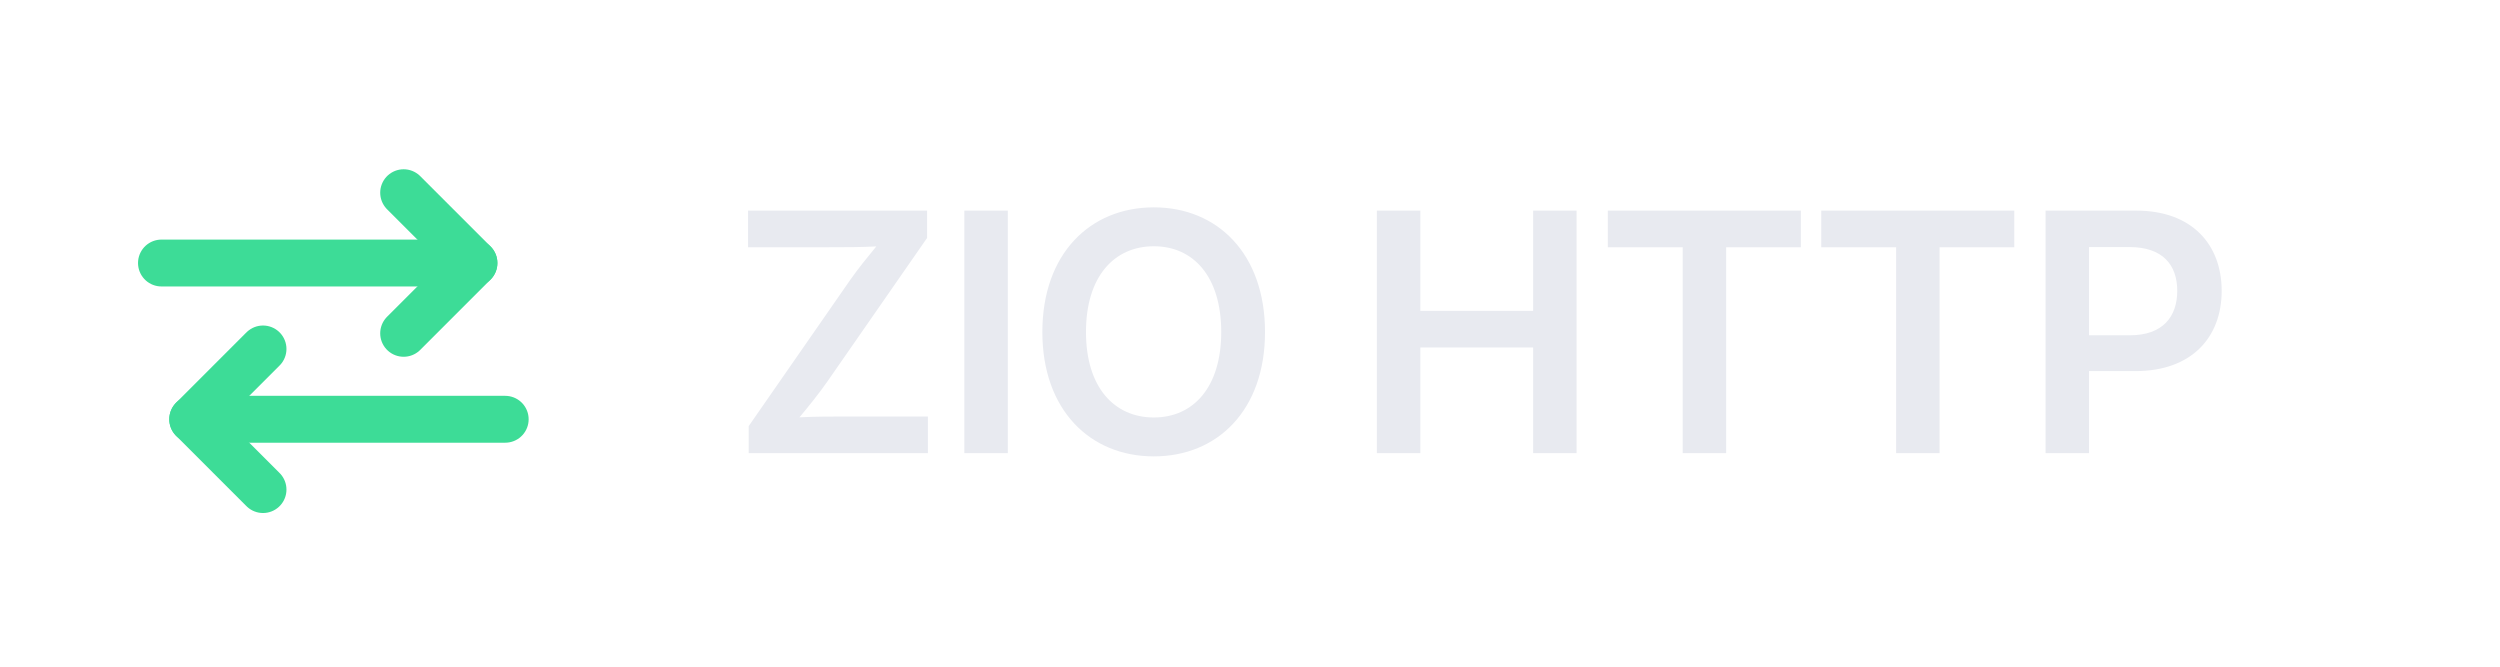
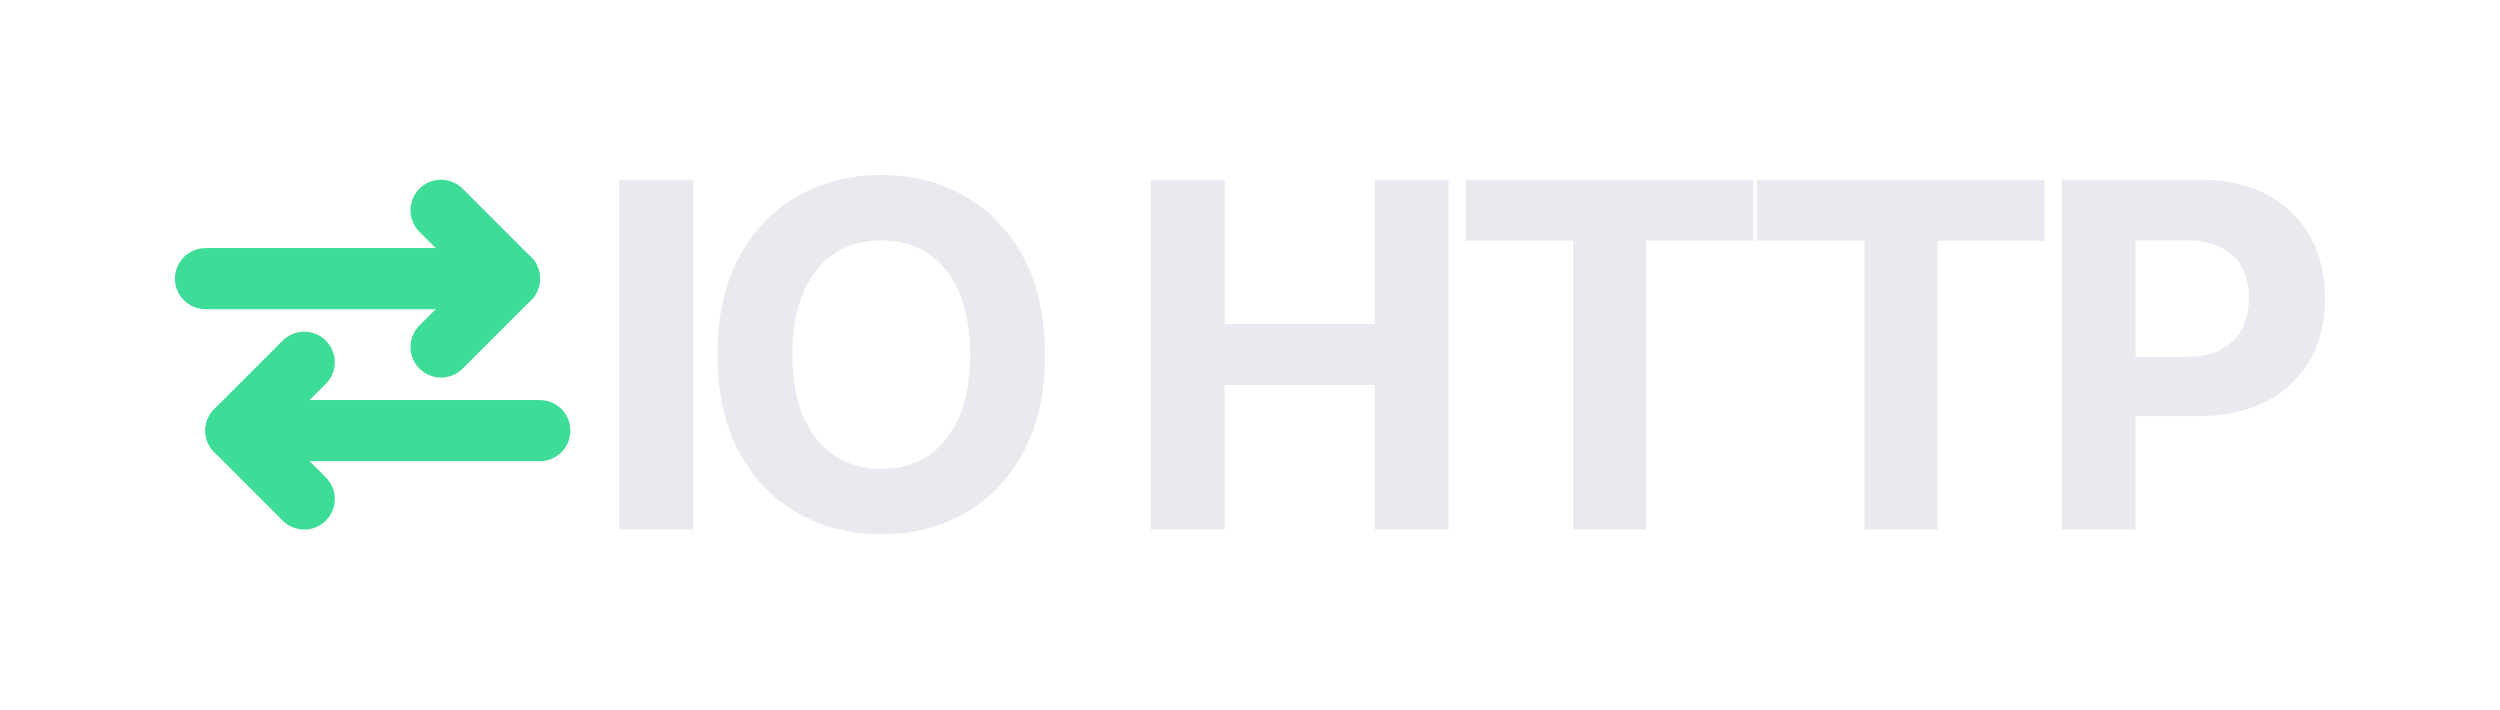
- <svg xmlns="http://www.w3.org/2000/svg" viewBox="0 0 240 64" width="240" height="64" role="img" aria-label="ZIO HTTP">
-   <defs />
-   <g transform="translate(8 8) scale(1.5)" fill="none" stroke="#3DDC97" stroke-width="3" stroke-linecap="round" stroke-linejoin="round">
-     <path d="M5 11.5H25" />
-     <path d="M20.5 7L25 11.5L20.5 16" />
-     <path d="M27 21.5H7" />
-     <path d="M11.5 17L7 21.5L11.5 26" />
+ <svg xmlns="http://www.w3.org/2000/svg" width="225.6" height="64" viewBox="-36.38 -110.11 519.91 147.46" role="img" aria-label="ZIO HTTP">
+   <g transform="translate(0.000 -72.754) scale(3.16073) translate(-2.991 -4.991)">
+     <g fill="none" stroke="#3DDC97" stroke-width="4.018" stroke-linecap="round" stroke-linejoin="round">
+       <path d="M5 11.5H25" />
+       <path d="M20.5 7L25 11.5L20.5 16" />
+       <path d="M27 21.5H7" />
+       <path d="M11.5 17L7 21.5L11.5 26" />
+     </g>
  </g>
-   <text x="70" y="43.5" font-family="'IBM Plex Sans', Inter, 'Helvetica Neue', Arial, sans-serif" font-weight="600" font-size="32" letter-spacing="-0.64" fill="#E8EAF0" text-anchor="start">ZIO HTTP</text>
+   <path d="M107.775 -72.754V0.0H92.424V-72.754ZM146.904 0.977Q137.246 0.977 129.516 -3.418Q121.787 -7.813 117.304 -16.157Q112.822 -24.502 112.822 -36.328Q112.822 -48.232 117.304 -56.602Q121.787 -64.971 129.516 -69.351Q137.246 -73.73 146.904 -73.73Q156.582 -73.73 164.277 -69.351Q171.972 -64.971 176.46 -56.602Q180.947 -48.232 180.947 -36.328Q180.947 -24.473 176.46 -16.128Q171.972 -7.783 164.277 -3.403Q156.582 0.977 146.904 0.977ZM146.904 -12.617Q152.5 -12.617 156.645 -15.346Q160.791 -18.076 163.076 -23.369Q165.361 -28.662 165.361 -36.328Q165.361 -44.043 163.076 -49.36Q160.791 -54.678 156.645 -57.407Q152.5 -60.137 146.904 -60.137Q141.338 -60.137 137.182 -57.407Q133.027 -54.678 130.717 -49.36Q128.408 -44.043 128.408 -36.328Q128.408 -28.662 130.717 -23.369Q133.027 -18.076 137.182 -15.346Q141.338 -12.617 146.904 -12.617ZM202.955 0.0V-72.754H218.306V-42.734H249.517V-72.754H264.869V0.0H249.517V-30.059H218.306V0.0ZM268.47 -60.078V-72.754H328.216V-60.078H305.951V0.0H290.775V-60.078ZM329.045 -60.078V-72.754H388.791V-60.078H366.525V0.0H351.349V-60.078ZM392.392 0.0V-72.754H421.045Q429.326 -72.754 435.151 -69.604Q440.976 -66.455 444.067 -60.879Q447.158 -55.303 447.158 -48.066Q447.158 -40.82 444.033 -35.298Q440.908 -29.776 434.98 -26.675Q429.052 -23.574 420.674 -23.574H402.392V-35.898H418.154Q422.607 -35.898 425.527 -37.446Q428.447 -38.994 429.883 -41.738Q431.318 -44.482 431.318 -48.066Q431.318 -51.729 429.883 -54.439Q428.447 -57.149 425.517 -58.643Q422.588 -60.137 418.115 -60.137H407.744V0.0Z" fill="#E8EAF0" />
</svg>
